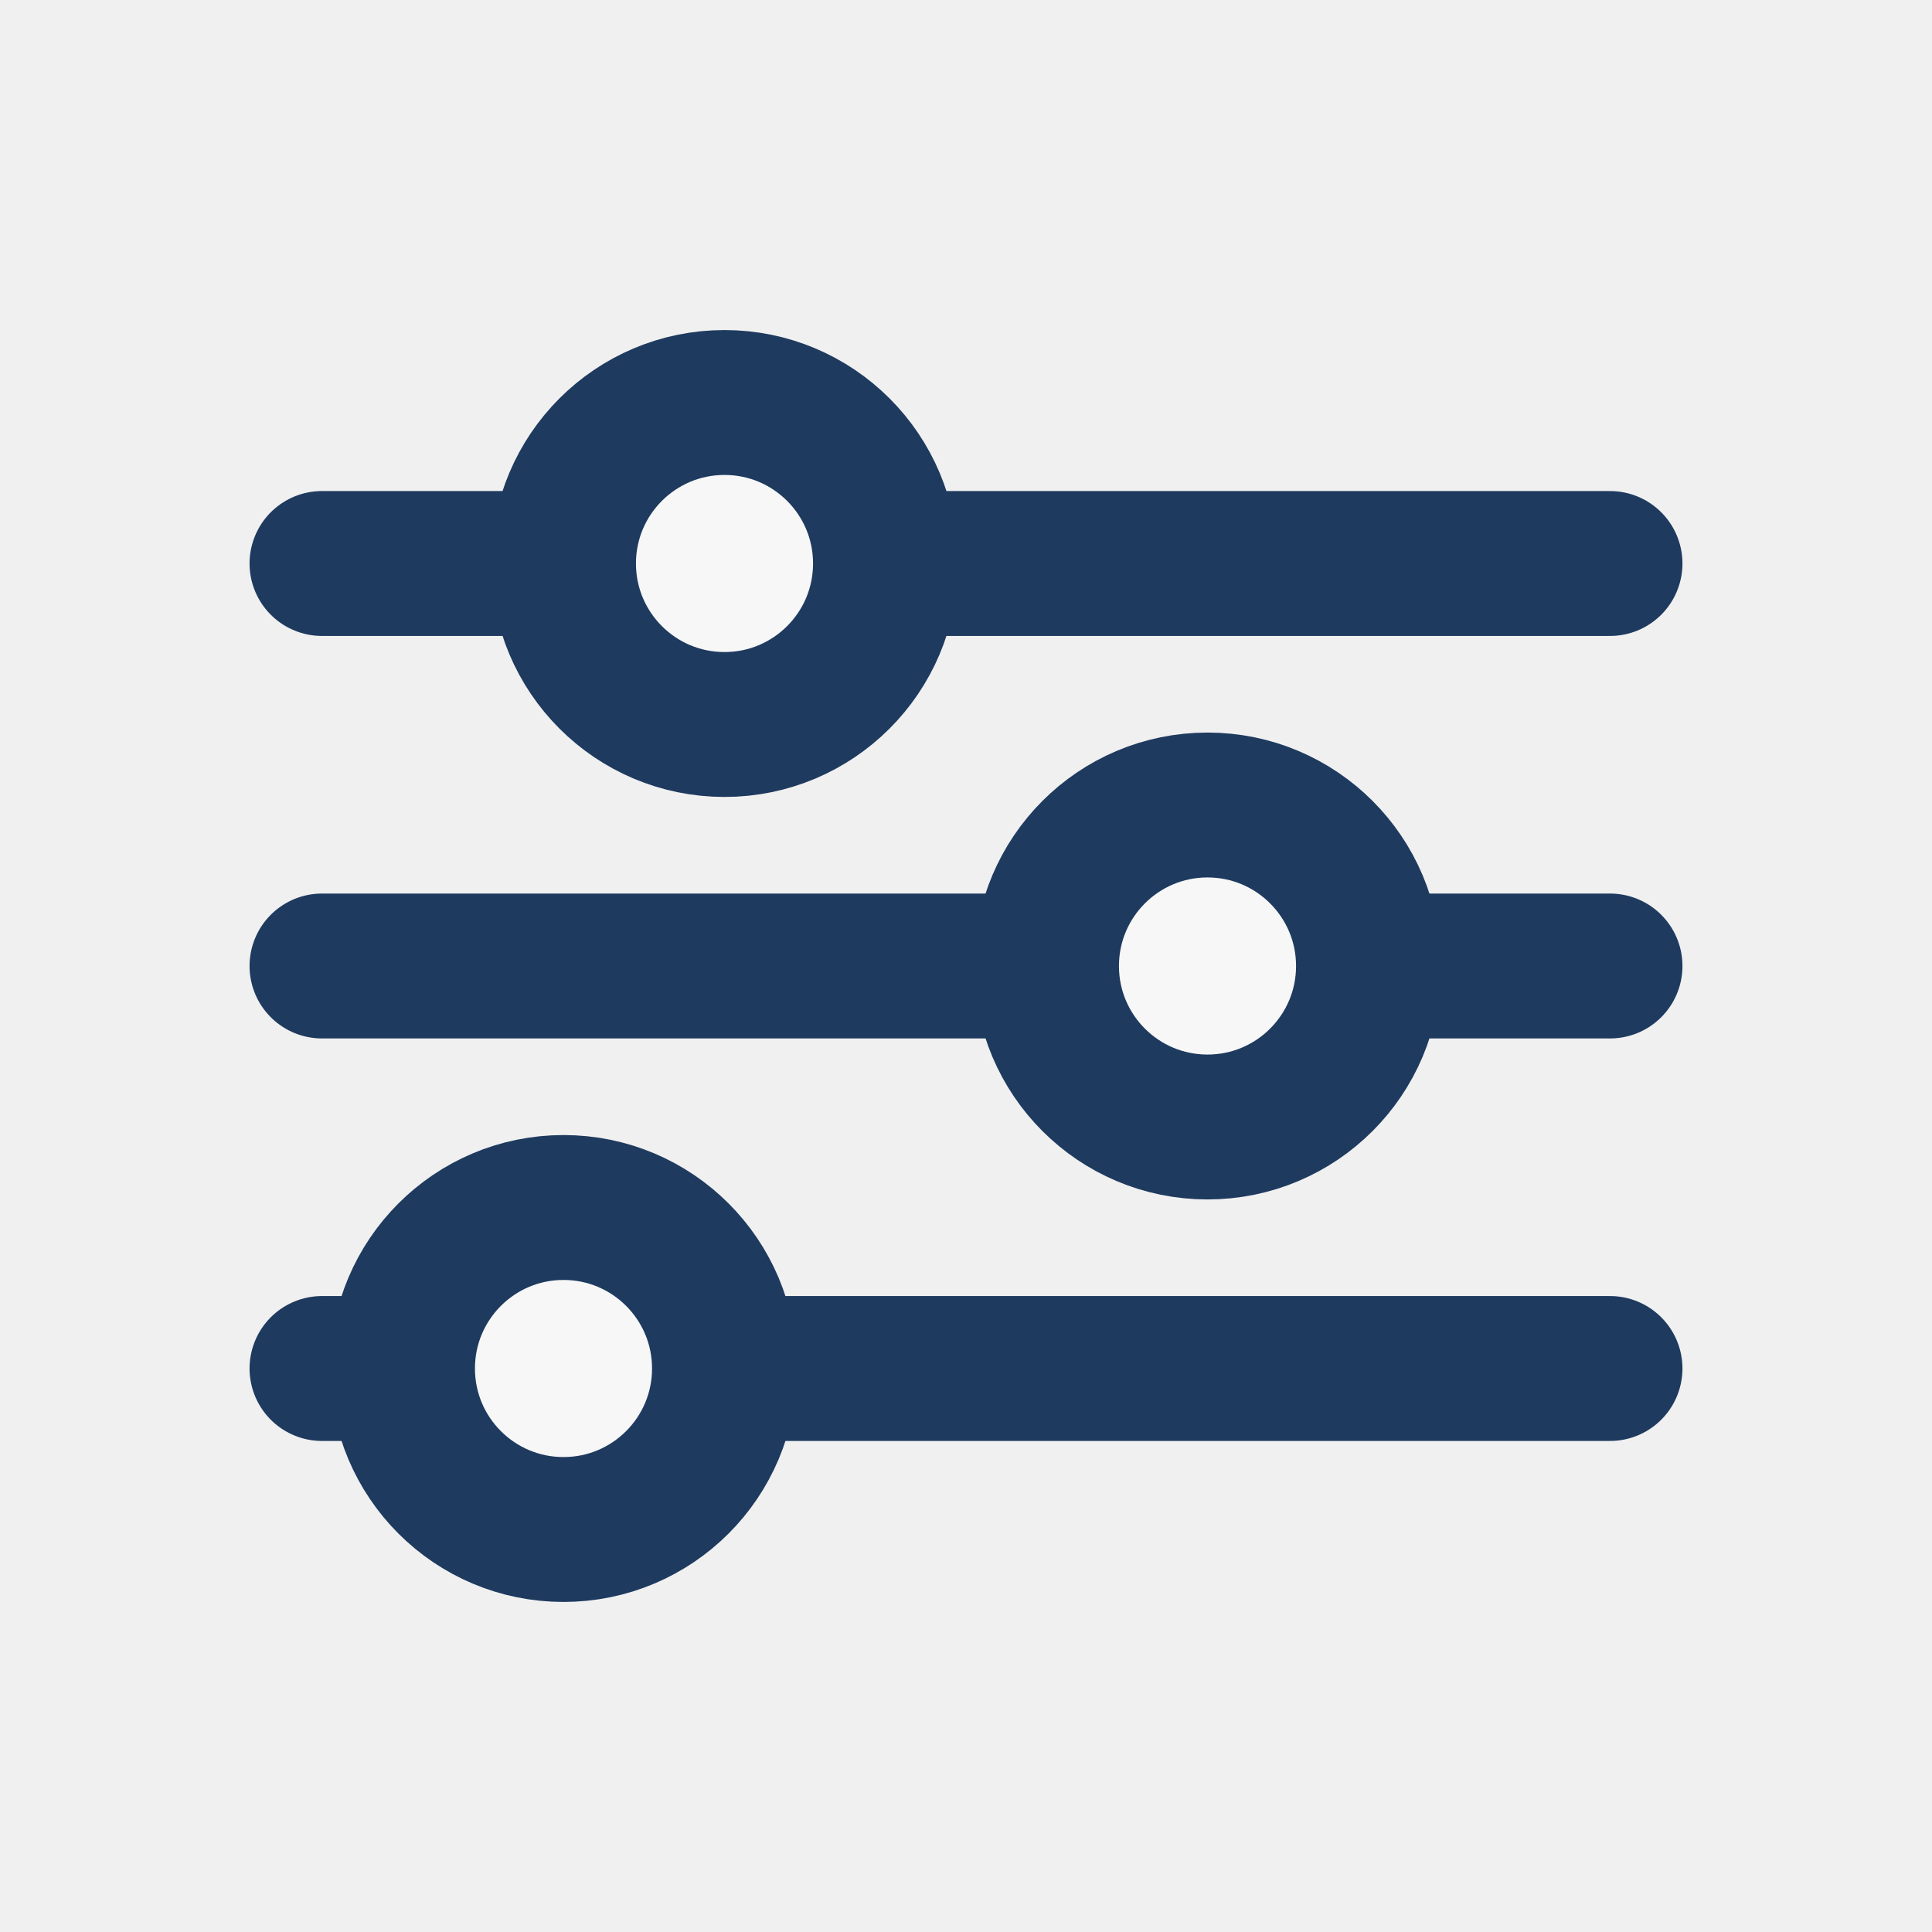
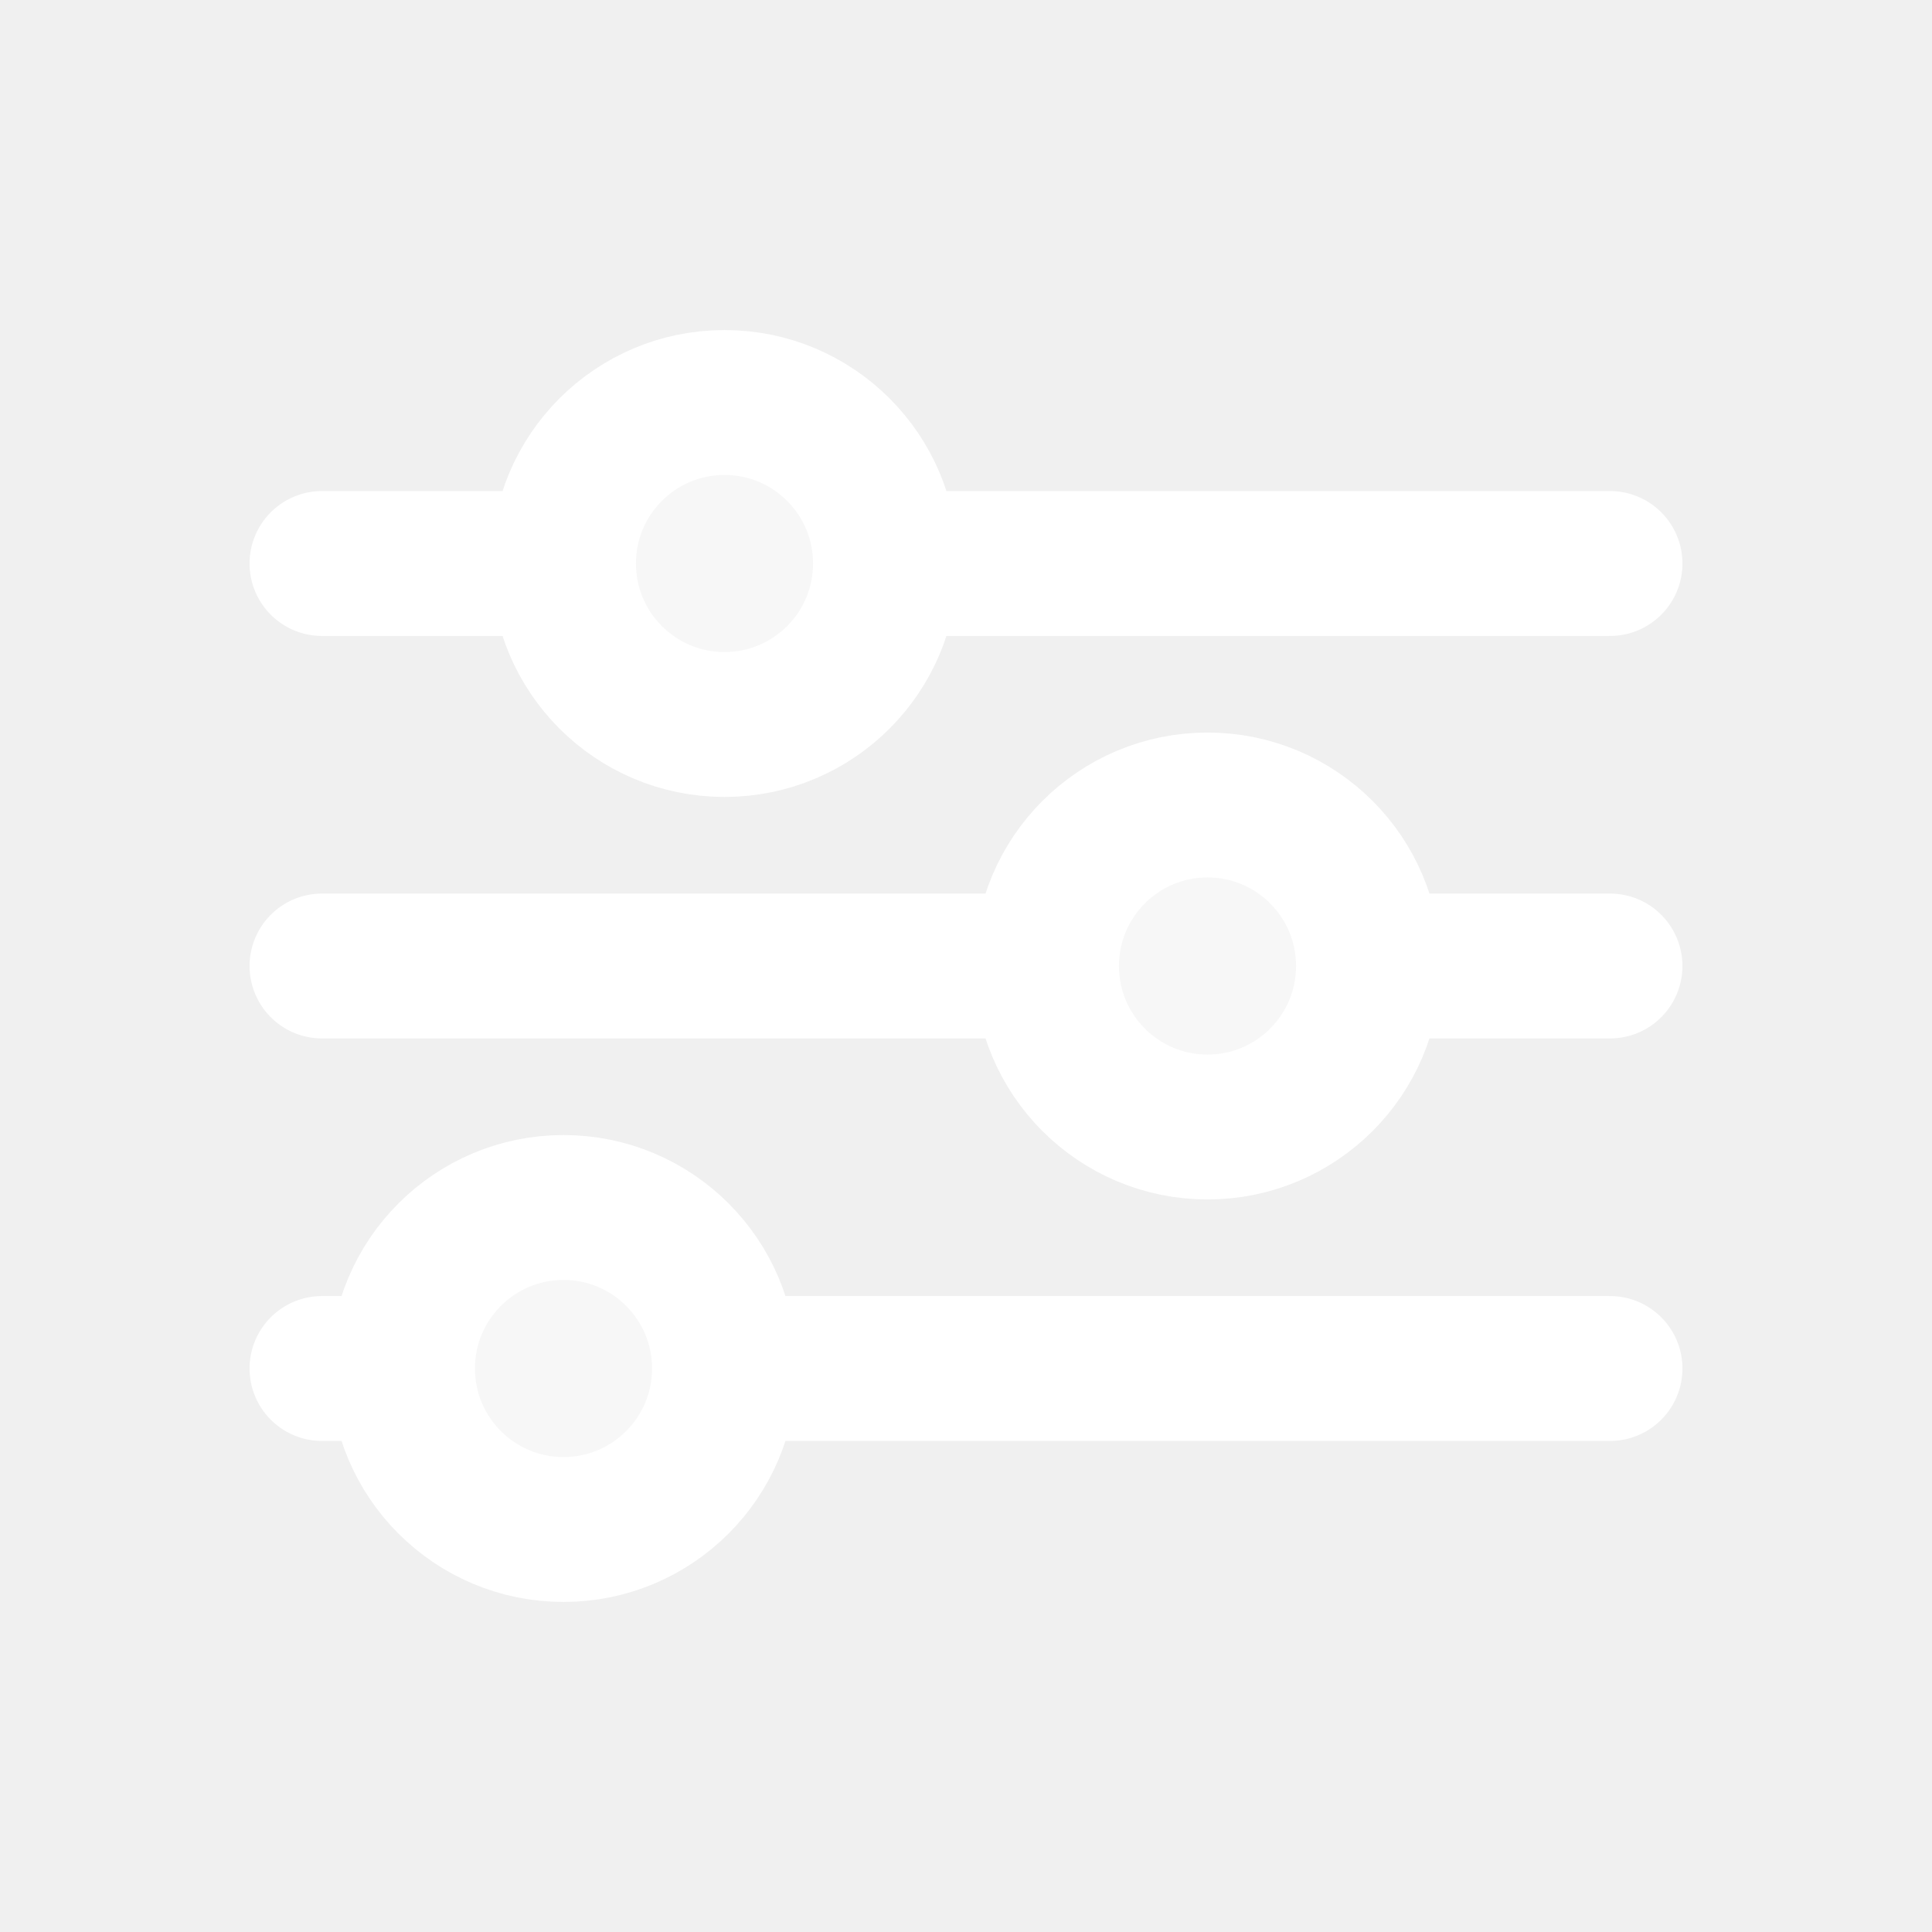
- <svg xmlns="http://www.w3.org/2000/svg" viewBox="0 0 24 24" fill="none" stroke="#1e3a5f" stroke-width="1.8" stroke-linecap="round" stroke-linejoin="round">
+ <svg xmlns="http://www.w3.org/2000/svg" viewBox="0 0 24 24" fill="none" stroke="#FFFFFF" stroke-width="1.8" stroke-linecap="round" stroke-linejoin="round">
  <path d="M4 7h16M4 12h16M4 17h16" />
  <circle cx="9" cy="7" r="2" fill="#f7f7f7" />
  <circle cx="15" cy="12" r="2" fill="#f7f7f7" />
  <circle cx="7" cy="17" r="2" fill="#f7f7f7" />
</svg>
